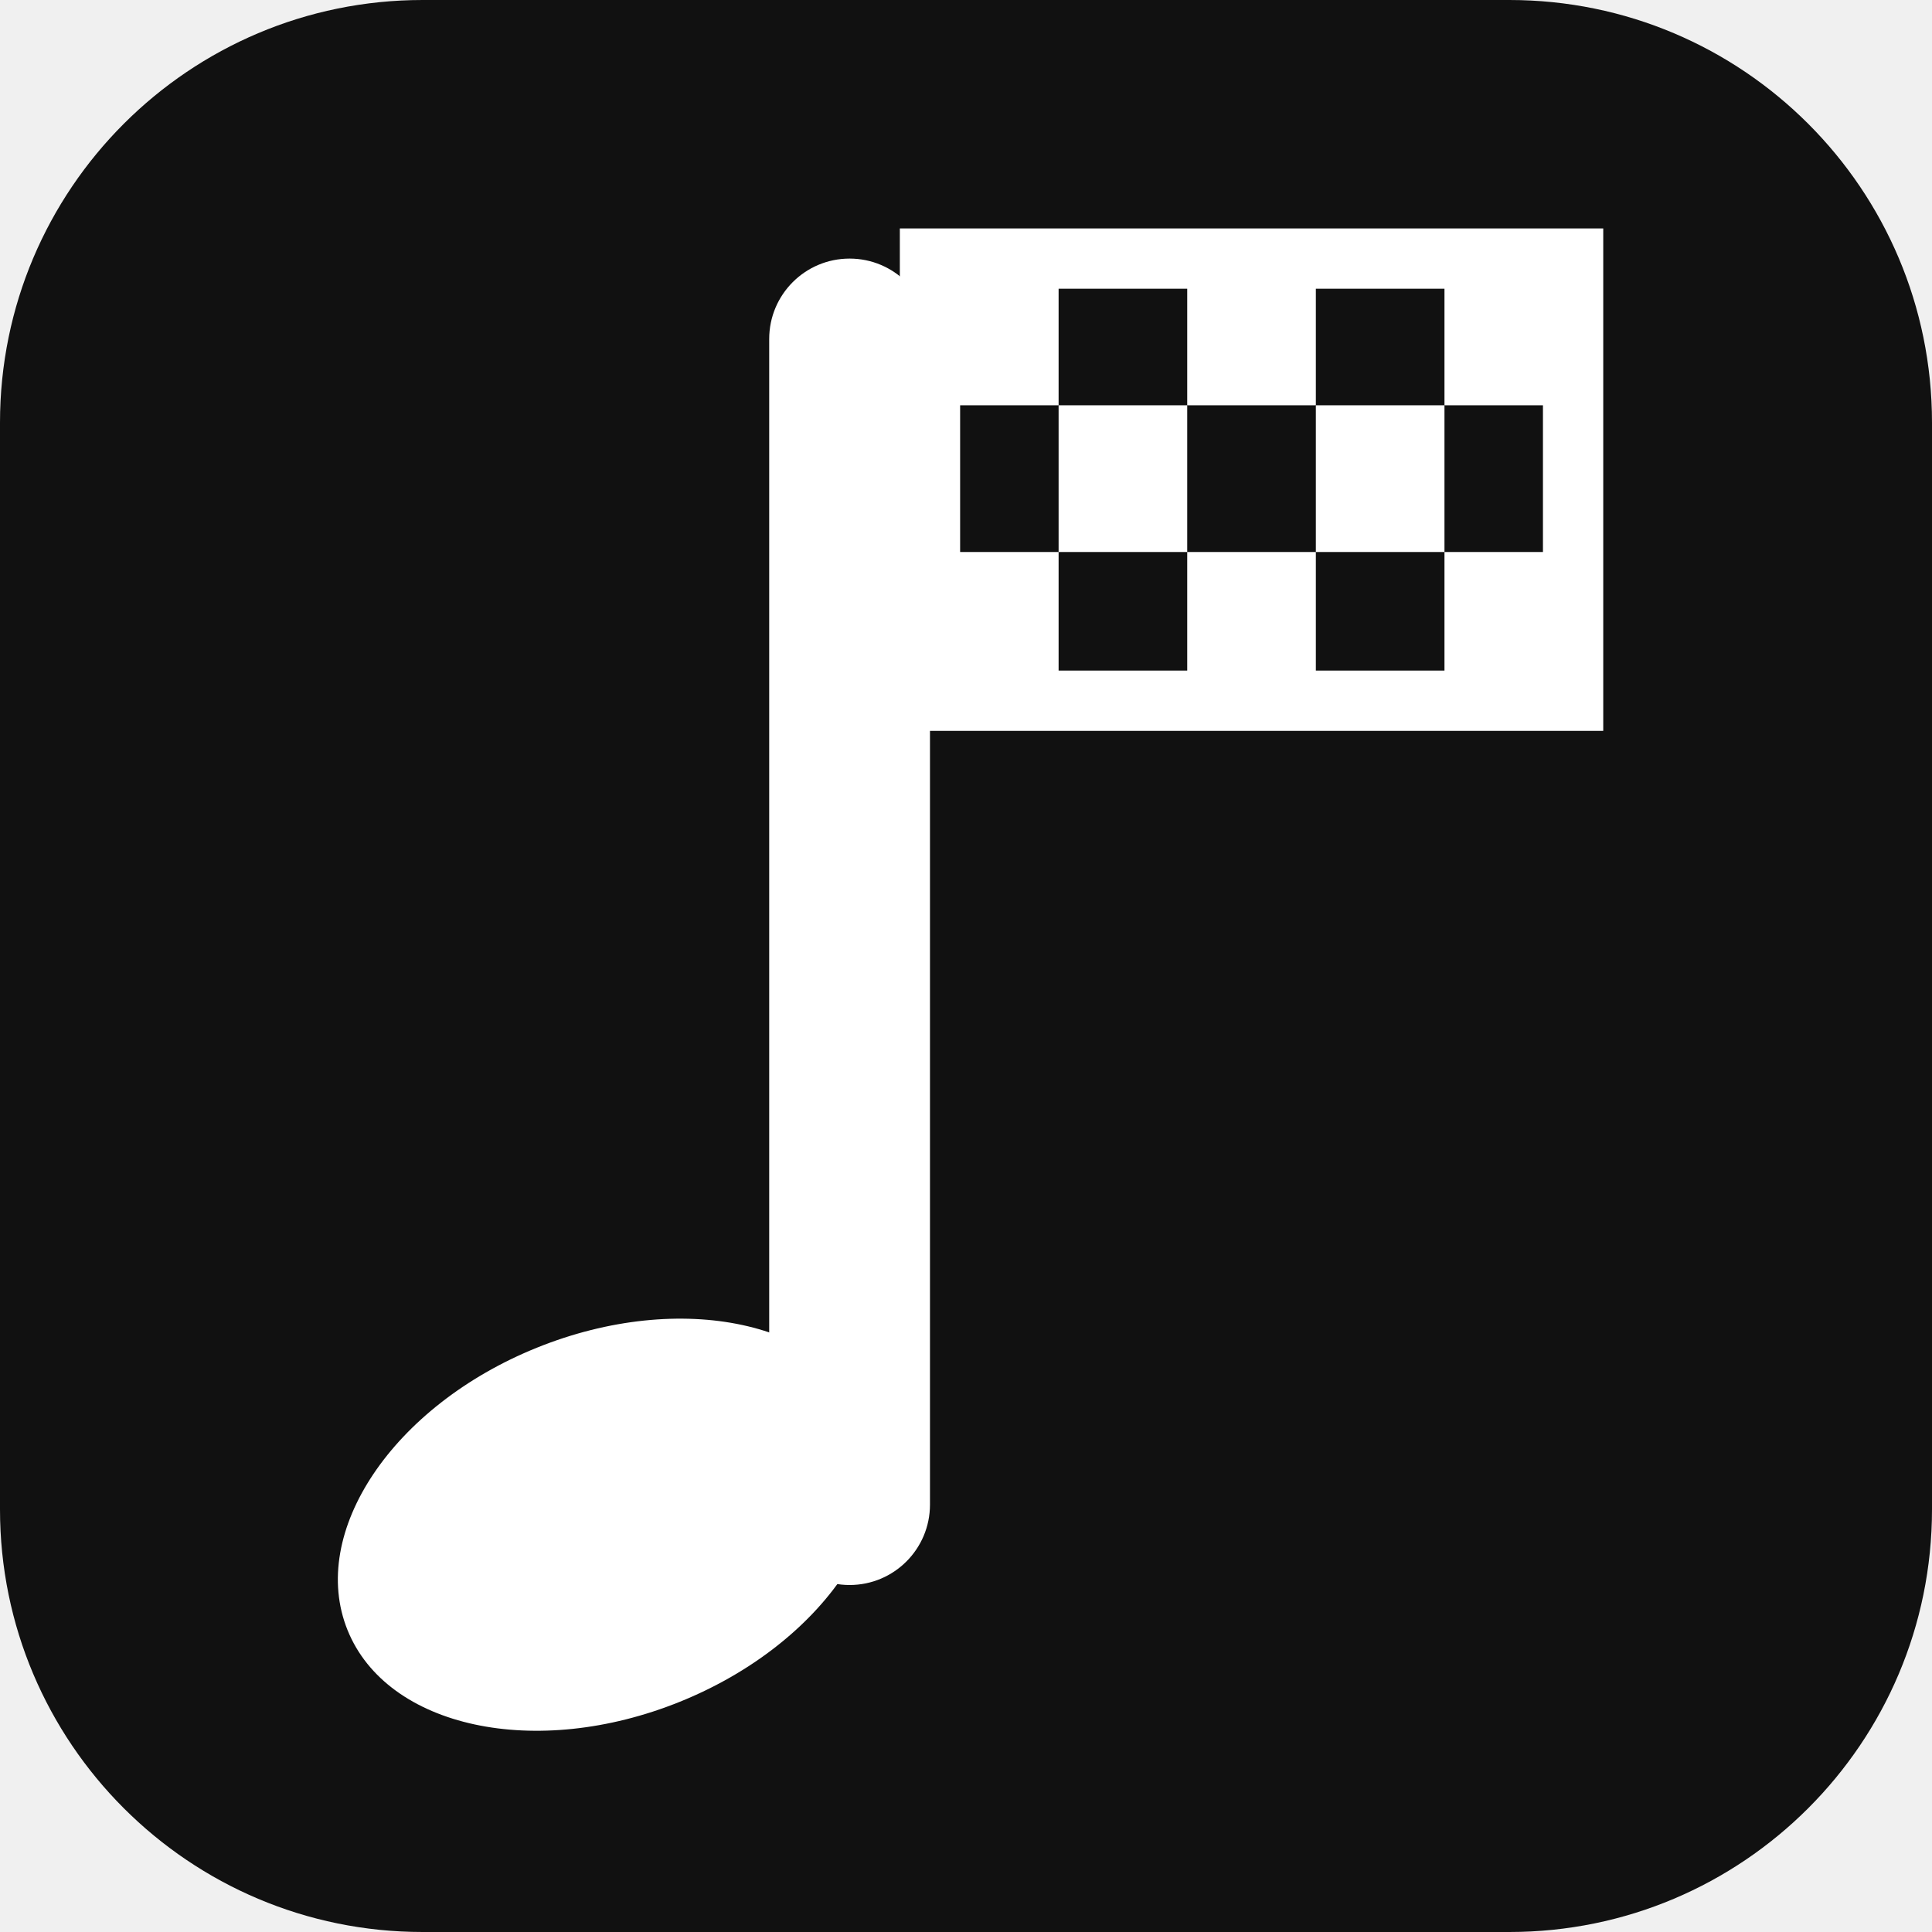
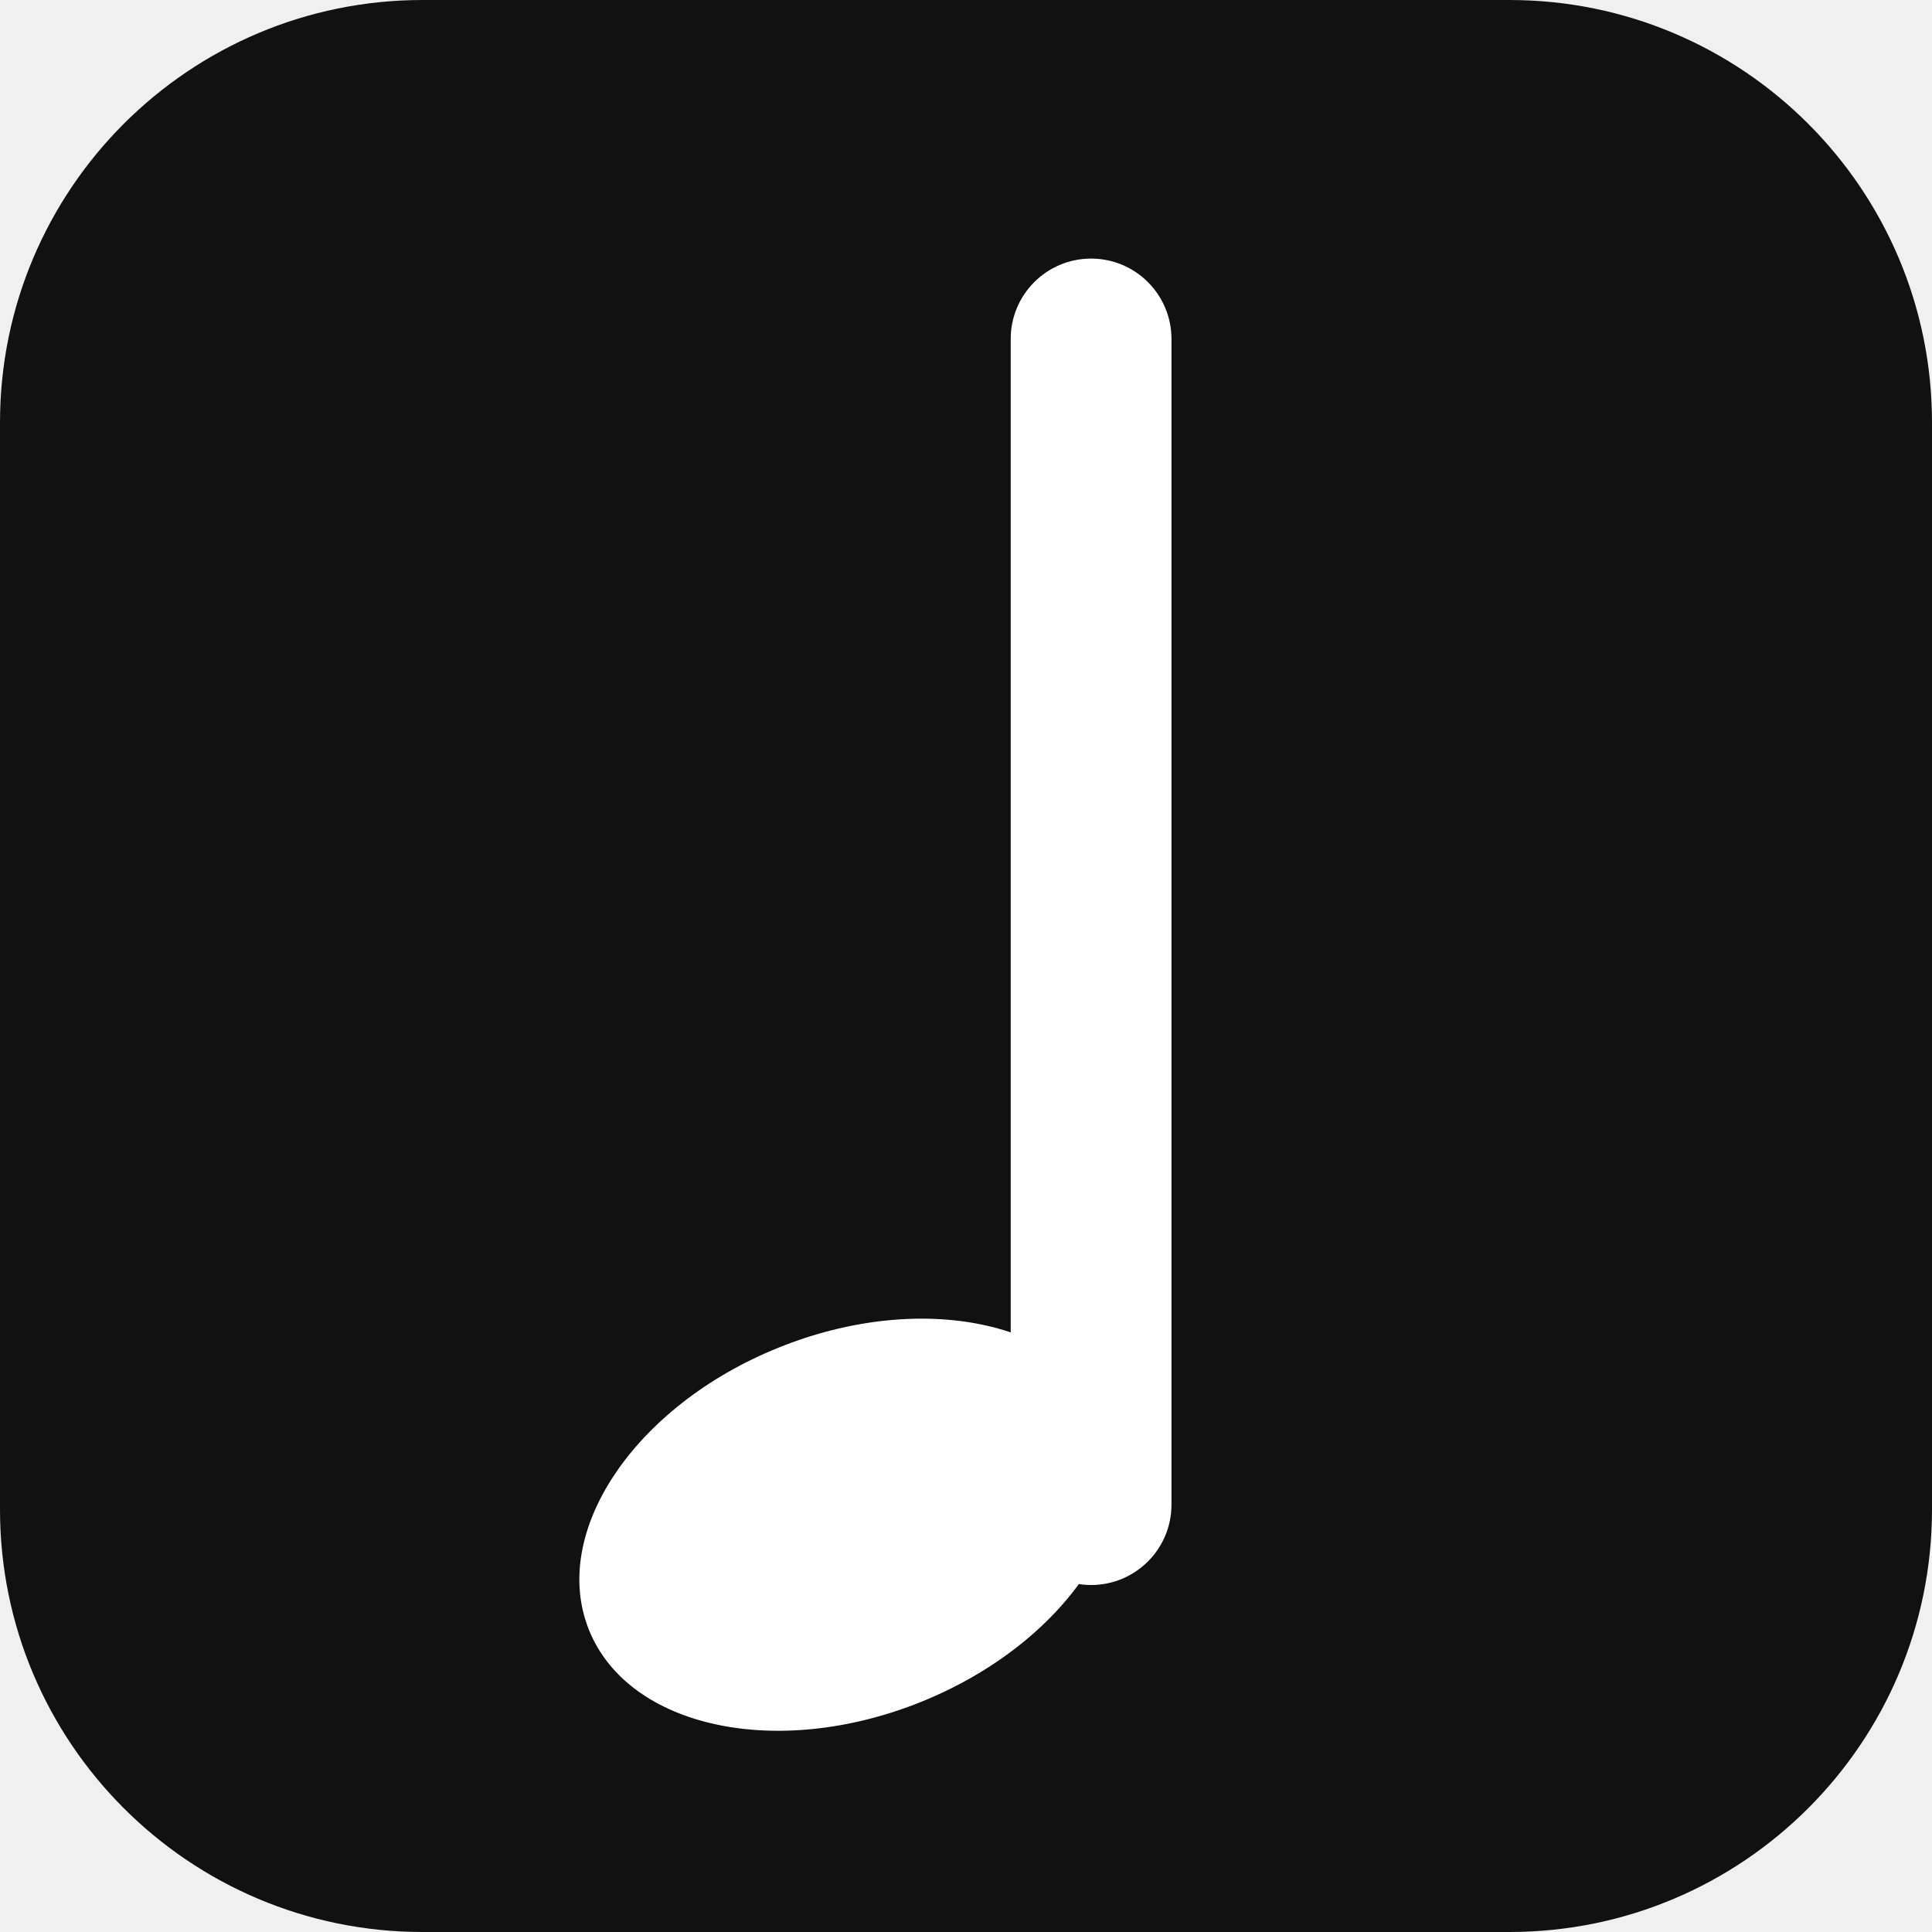
<svg xmlns="http://www.w3.org/2000/svg" viewBox="0 0 256 256" width="256" height="256" role="img" aria-label="Melodigo">
  <rect width="256" height="256" rx="56" fill="#111111" />
-   <g transform="translate(46.00 226.00) scale(2.663)">
+   <g transform="translate(78.00 226.00) scale(2.663)">
    <ellipse cx="13" cy="-9" rx="14" ry="9.5" transform="rotate(-22 13 -9)" fill="#FFFFFF" />
    <rect x="21" y="-72" width="8" height="66" rx="4" fill="#FFFFFF" />
-     <g transform="translate(29 -72)">
-       <rect width="32" height="22" fill="#111111" stroke="#FFFFFF" stroke-width="3" />
-       <g fill="#FFFFFF">
-         <rect x="0" y="0" width="6.4" height="7.3" />
-         <rect x="12.8" y="0" width="6.4" height="7.3" />
-         <rect x="25.6" y="0" width="6.4" height="7.3" />
-         <rect x="6.4" y="7.3" width="6.4" height="7.3" />
-         <rect x="19.2" y="7.3" width="6.4" height="7.3" />
-         <rect x="0" y="14.6" width="6.4" height="7.3" />
-         <rect x="12.8" y="14.6" width="6.4" height="7.3" />
-         <rect x="25.6" y="14.6" width="6.4" height="7.3" />
-       </g>
-     </g>
  </g>
</svg>
